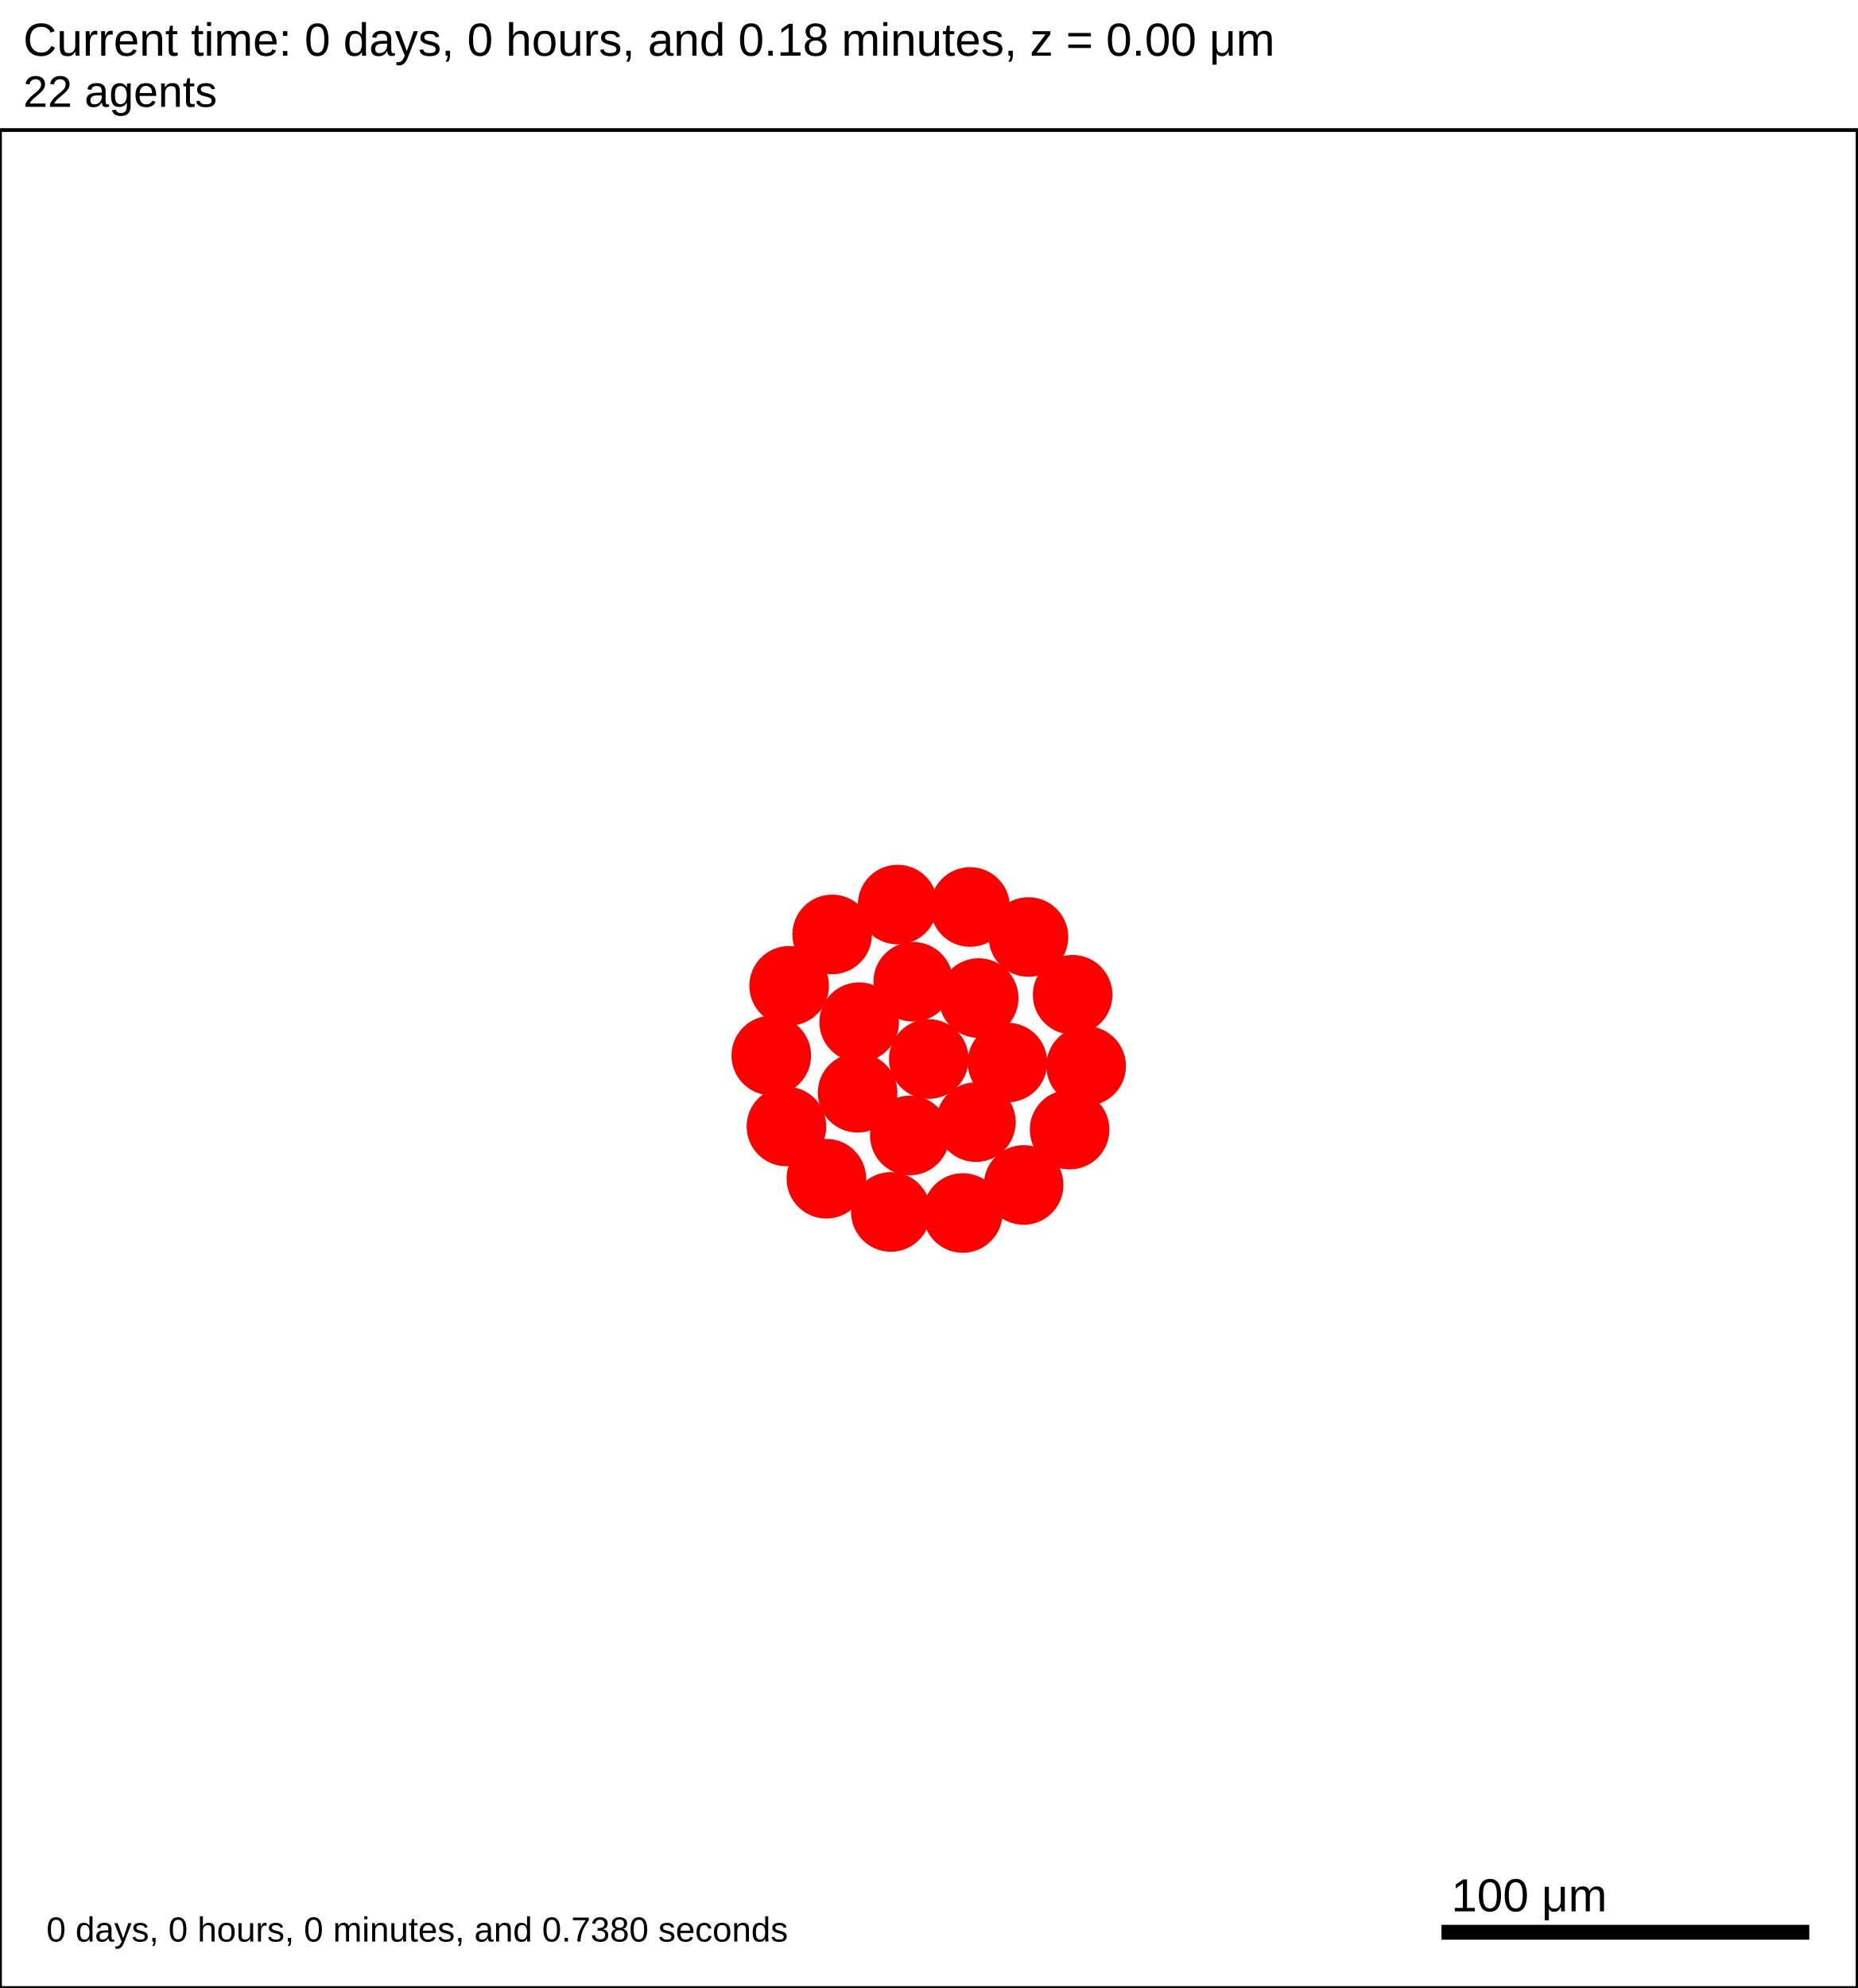
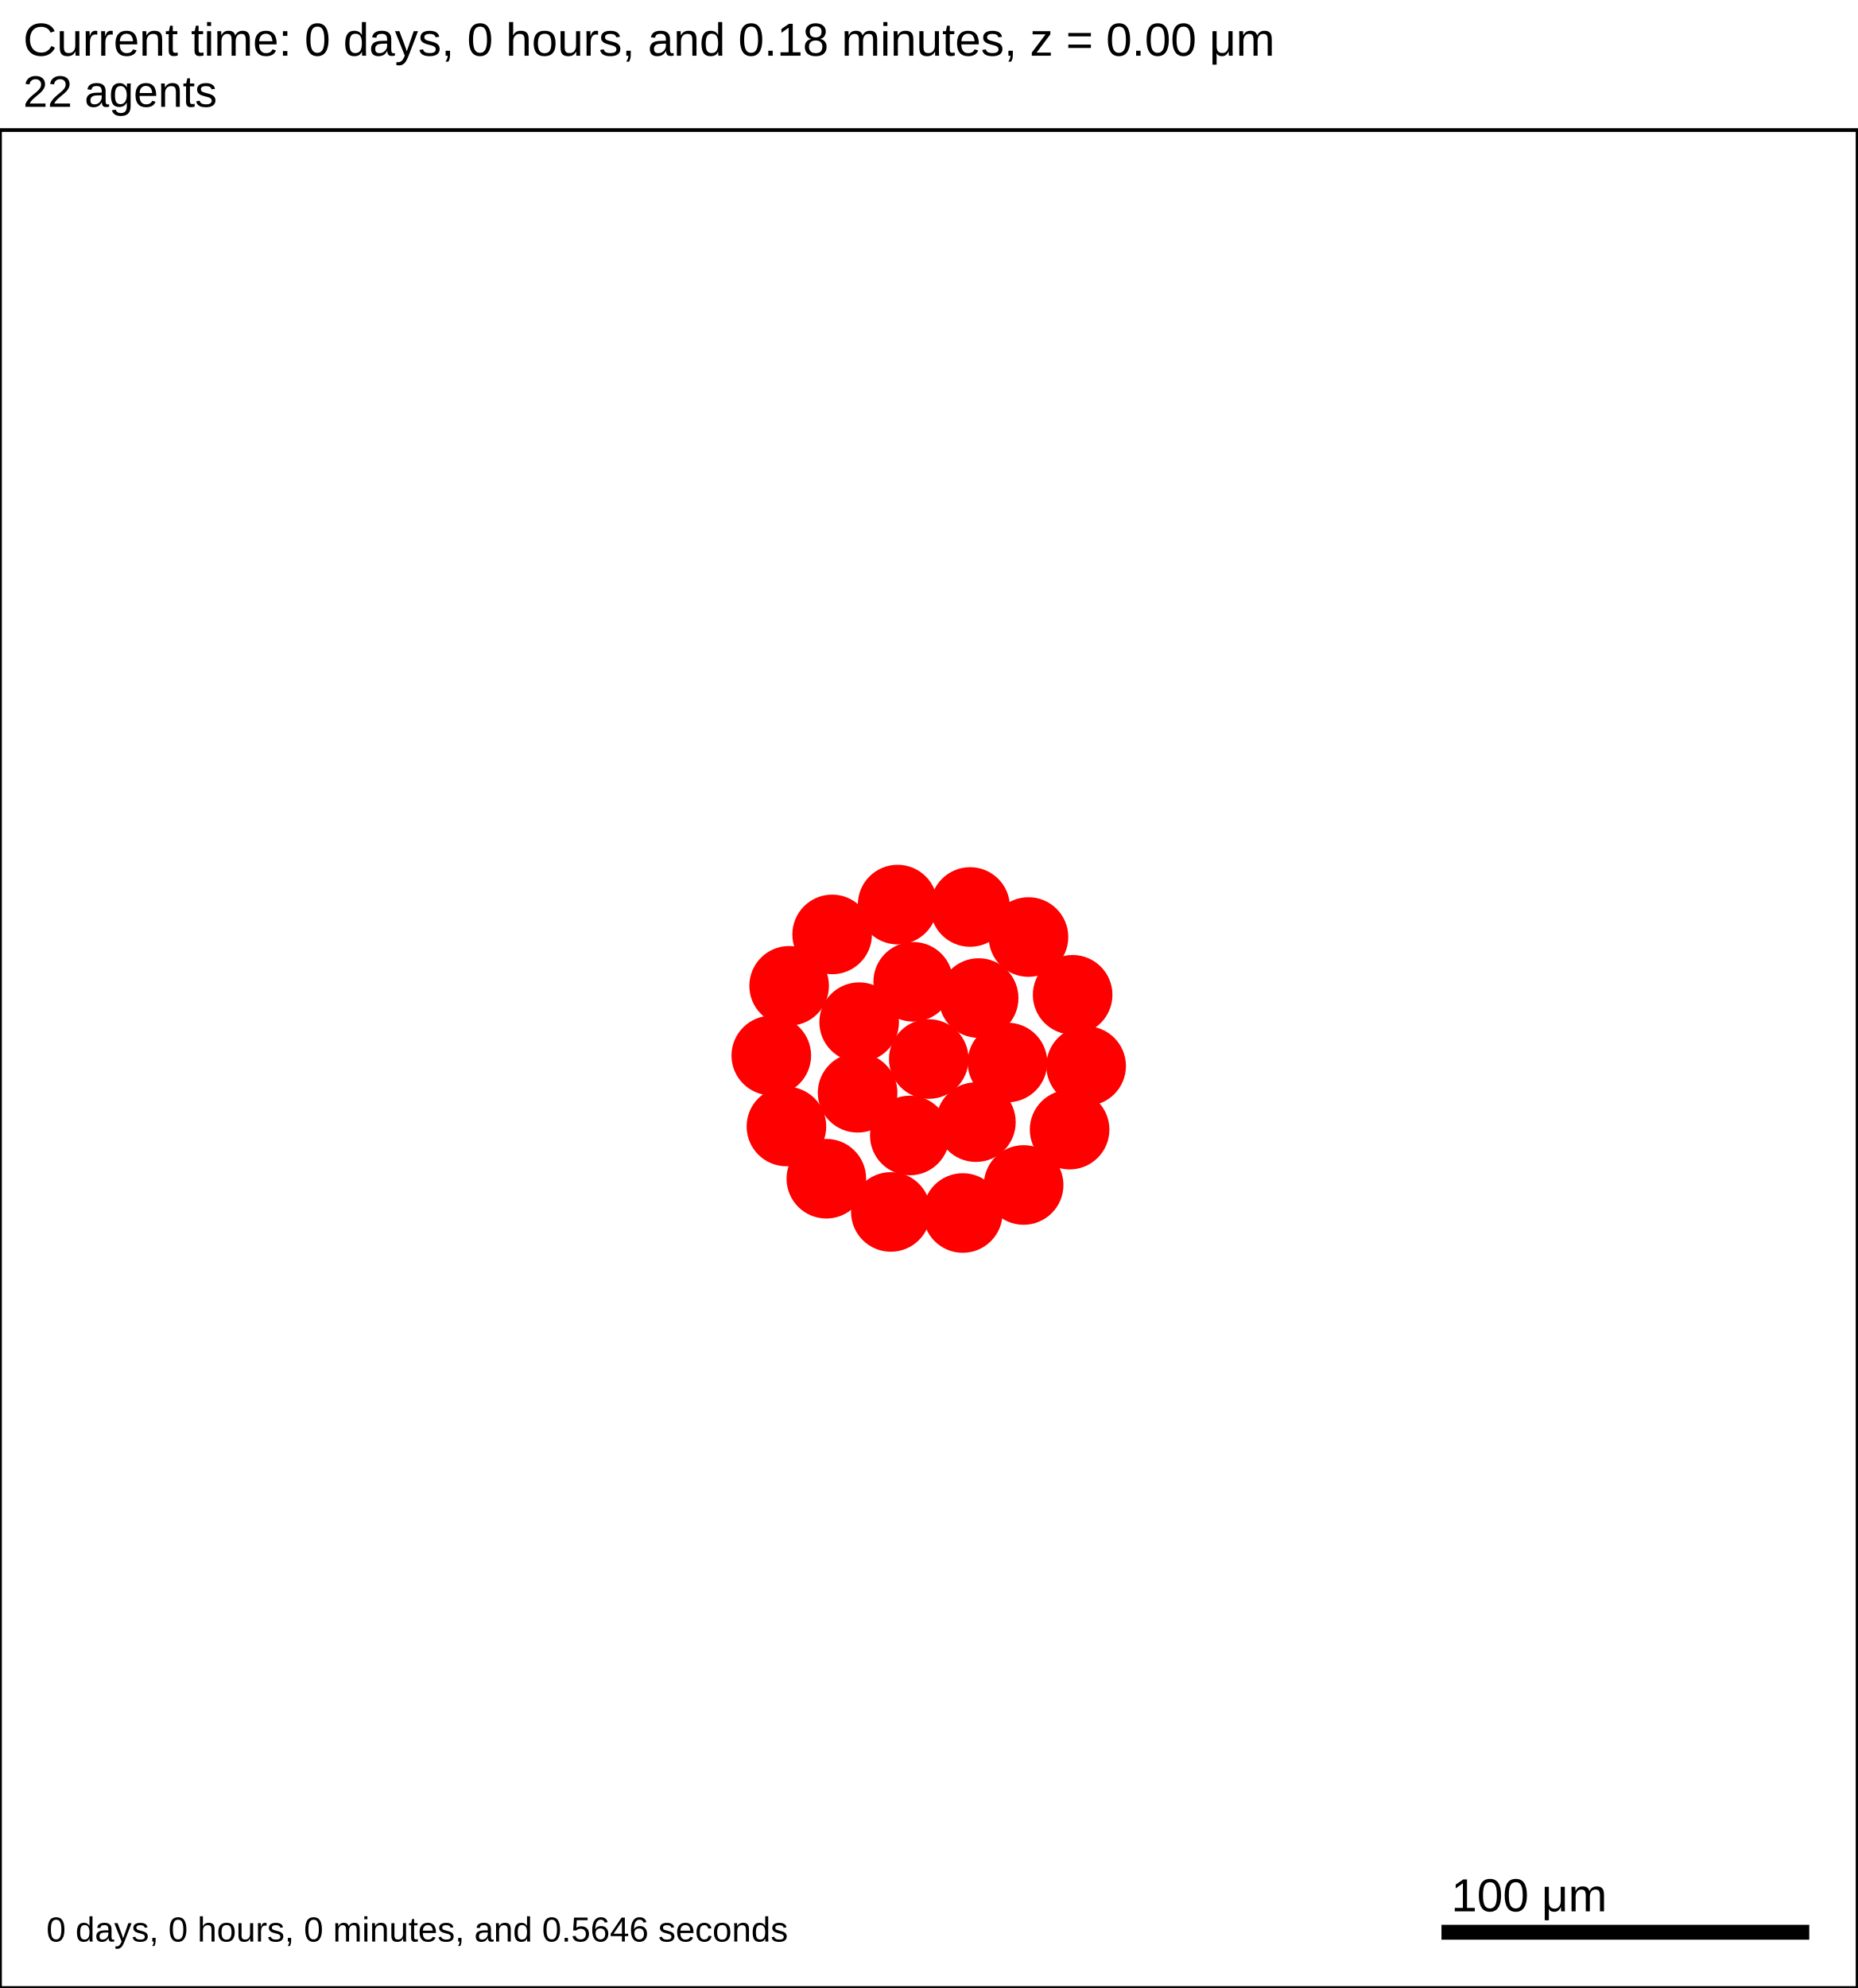
<svg xmlns="http://www.w3.org/2000/svg" version="1.1" width="500" height="535" id="svg2">
  <rect x="0" y="0" width="500" height="535" stroke-width="1" stroke="white" fill="white" />
  <text x="6.25" y="15" font-family="Arial" font-size="12.5" fill="black">
   Current time: 0 days, 0 hours, and 0.18 minutes, z = 0.00 μm
  </text>
  <text x="6.25" y="28.75" font-family="Arial" font-size="11.875" fill="black">
   22 agents
  </text>
  <g id="tissue" transform="translate(0,535) scale(1,-1)">
    <g id="ECM">
  </g>
    <g id="cells">
      <g id="cell0">
        <circle cx="250" cy="250" r="10.463" stroke-width="0.5" stroke="red" fill="red" />
        <circle cx="250" cy="250" r="6.283" stroke-width="0.5" stroke="red" fill="red" />
      </g>
      <g id="cell1">
        <circle cx="230.842" cy="240.923" r="10.463" stroke-width="0.5" stroke="red" fill="red" />
        <circle cx="230.842" cy="240.923" r="6.283" stroke-width="0.5" stroke="red" fill="red" />
      </g>
      <g id="cell2">
        <circle cx="263.426" cy="266.406" r="10.463" stroke-width="0.5" stroke="red" fill="red" />
        <circle cx="263.426" cy="266.406" r="6.283" stroke-width="0.5" stroke="red" fill="red" />
      </g>
      <g id="cell3">
        <circle cx="244.892" cy="229.425" r="10.463" stroke-width="0.5" stroke="red" fill="red" />
        <circle cx="244.892" cy="229.425" r="6.283" stroke-width="0.5" stroke="red" fill="red" />
      </g>
      <g id="cell4">
        <circle cx="245.806" cy="270.781" r="10.463" stroke-width="0.5" stroke="red" fill="red" />
        <circle cx="245.806" cy="270.781" r="6.283" stroke-width="0.5" stroke="red" fill="red" />
      </g>
      <g id="cell5">
        <circle cx="262.688" cy="233.016" r="10.463" stroke-width="0.5" stroke="red" fill="red" />
        <circle cx="262.688" cy="233.016" r="6.283" stroke-width="0.5" stroke="red" fill="red" />
      </g>
      <g id="cell6">
        <circle cx="231.262" cy="259.916" r="10.463" stroke-width="0.5" stroke="red" fill="red" />
        <circle cx="231.262" cy="259.916" r="6.283" stroke-width="0.5" stroke="red" fill="red" />
      </g>
      <g id="cell7">
        <circle cx="271.179" cy="249.063" r="10.463" stroke-width="0.5" stroke="red" fill="red" />
        <circle cx="271.179" cy="249.063" r="6.283" stroke-width="0.5" stroke="red" fill="red" />
      </g>
      <g id="cell8">
-         <circle cx="259.149" cy="208.562" r="10.463" stroke-width="0.5" stroke="red" fill="red" />
-         <circle cx="259.149" cy="208.562" r="6.283" stroke-width="0.5" stroke="red" fill="red" />
+         <circle cx="259.148" cy="208.561" r="10.463" stroke-width="0.5" stroke="red" fill="red" />
+         <circle cx="259.148" cy="208.561" r="6.283" stroke-width="0.5" stroke="red" fill="red" />
      </g>
      <g id="cell9">
        <circle cx="211.683" cy="231.845" r="10.463" stroke-width="0.5" stroke="red" fill="red" />
        <circle cx="211.683" cy="231.845" r="6.283" stroke-width="0.5" stroke="red" fill="red" />
      </g>
      <g id="cell10">
-         <circle cx="223.99" cy="283.531" r="10.463" stroke-width="0.5" stroke="red" fill="red" />
-         <circle cx="223.99" cy="283.531" r="6.283" stroke-width="0.5" stroke="red" fill="red" />
+         <circle cx="223.989" cy="283.53" r="10.463" stroke-width="0.5" stroke="red" fill="red" />
+         <circle cx="223.989" cy="283.53" r="6.283" stroke-width="0.5" stroke="red" fill="red" />
      </g>
      <g id="cell11">
        <circle cx="276.837" cy="282.833" r="10.463" stroke-width="0.5" stroke="red" fill="red" />
        <circle cx="276.837" cy="282.833" r="6.283" stroke-width="0.5" stroke="red" fill="red" />
      </g>
      <g id="cell12">
        <circle cx="287.906" cy="231.002" r="10.463" stroke-width="0.5" stroke="red" fill="red" />
        <circle cx="287.906" cy="231.002" r="6.283" stroke-width="0.5" stroke="red" fill="red" />
      </g>
      <g id="cell13">
        <circle cx="239.783" cy="208.849" r="10.463" stroke-width="0.5" stroke="red" fill="red" />
        <circle cx="239.783" cy="208.849" r="6.283" stroke-width="0.5" stroke="red" fill="red" />
      </g>
      <g id="cell14">
        <circle cx="207.61" cy="250.938" r="10.463" stroke-width="0.5" stroke="red" fill="red" />
        <circle cx="207.61" cy="250.938" r="6.283" stroke-width="0.5" stroke="red" fill="red" />
      </g>
      <g id="cell15">
        <circle cx="241.613" cy="291.562" r="10.463" stroke-width="0.5" stroke="red" fill="red" />
        <circle cx="241.613" cy="291.562" r="6.283" stroke-width="0.5" stroke="red" fill="red" />
      </g>
      <g id="cell16">
        <circle cx="288.725" cy="267.282" r="10.463" stroke-width="0.5" stroke="red" fill="red" />
        <circle cx="288.725" cy="267.282" r="6.283" stroke-width="0.5" stroke="red" fill="red" />
      </g>
      <g id="cell17">
-         <circle cx="275.532" cy="216.104" r="10.463" stroke-width="0.5" stroke="red" fill="red" />
-         <circle cx="275.532" cy="216.104" r="6.283" stroke-width="0.5" stroke="red" fill="red" />
+         <circle cx="275.531" cy="216.104" r="10.463" stroke-width="0.5" stroke="red" fill="red" />
+         <circle cx="275.531" cy="216.104" r="6.283" stroke-width="0.5" stroke="red" fill="red" />
      </g>
      <g id="cell18">
        <circle cx="222.428" cy="217.789" r="10.463" stroke-width="0.5" stroke="red" fill="red" />
        <circle cx="222.428" cy="217.789" r="6.283" stroke-width="0.5" stroke="red" fill="red" />
      </g>
      <g id="cell19">
-         <circle cx="212.414" cy="269.7" r="10.463" stroke-width="0.5" stroke="red" fill="red" />
-         <circle cx="212.414" cy="269.7" r="6.283" stroke-width="0.5" stroke="red" fill="red" />
+         <circle cx="212.413" cy="269.699" r="10.463" stroke-width="0.5" stroke="red" fill="red" />
+         <circle cx="212.413" cy="269.699" r="6.283" stroke-width="0.5" stroke="red" fill="red" />
      </g>
      <g id="cell20">
        <circle cx="261.124" cy="290.915" r="10.463" stroke-width="0.5" stroke="red" fill="red" />
        <circle cx="261.124" cy="290.915" r="6.283" stroke-width="0.5" stroke="red" fill="red" />
      </g>
      <g id="cell21">
        <circle cx="292.359" cy="248.125" r="10.463" stroke-width="0.5" stroke="red" fill="red" />
        <circle cx="292.359" cy="248.125" r="6.283" stroke-width="0.5" stroke="red" fill="red" />
      </g>
    </g>
  </g>
  <rect x="387.5" y="517.5" width="100" height="5" stroke-width="1" stroke="rgb(255,255,255)" fill="rgb(0,0,0)" />
  <text x="390.625" y="514.375" font-family="Arial" font-size="12.5" fill="black">
   100 μm
  </text>
  <text x="12.5" y="522.5" font-family="Arial" font-size="9.375" fill="black">
-    0 days, 0 hours, 0 minutes, and 0.7380 seconds
+    0 days, 0 hours, 0 minutes, and 0.5646 seconds
  </text>
  <rect x="0" y="35" width="500" height="500" stroke-width="1" stroke="rgb(0,0,0)" fill="none" />
</svg>
